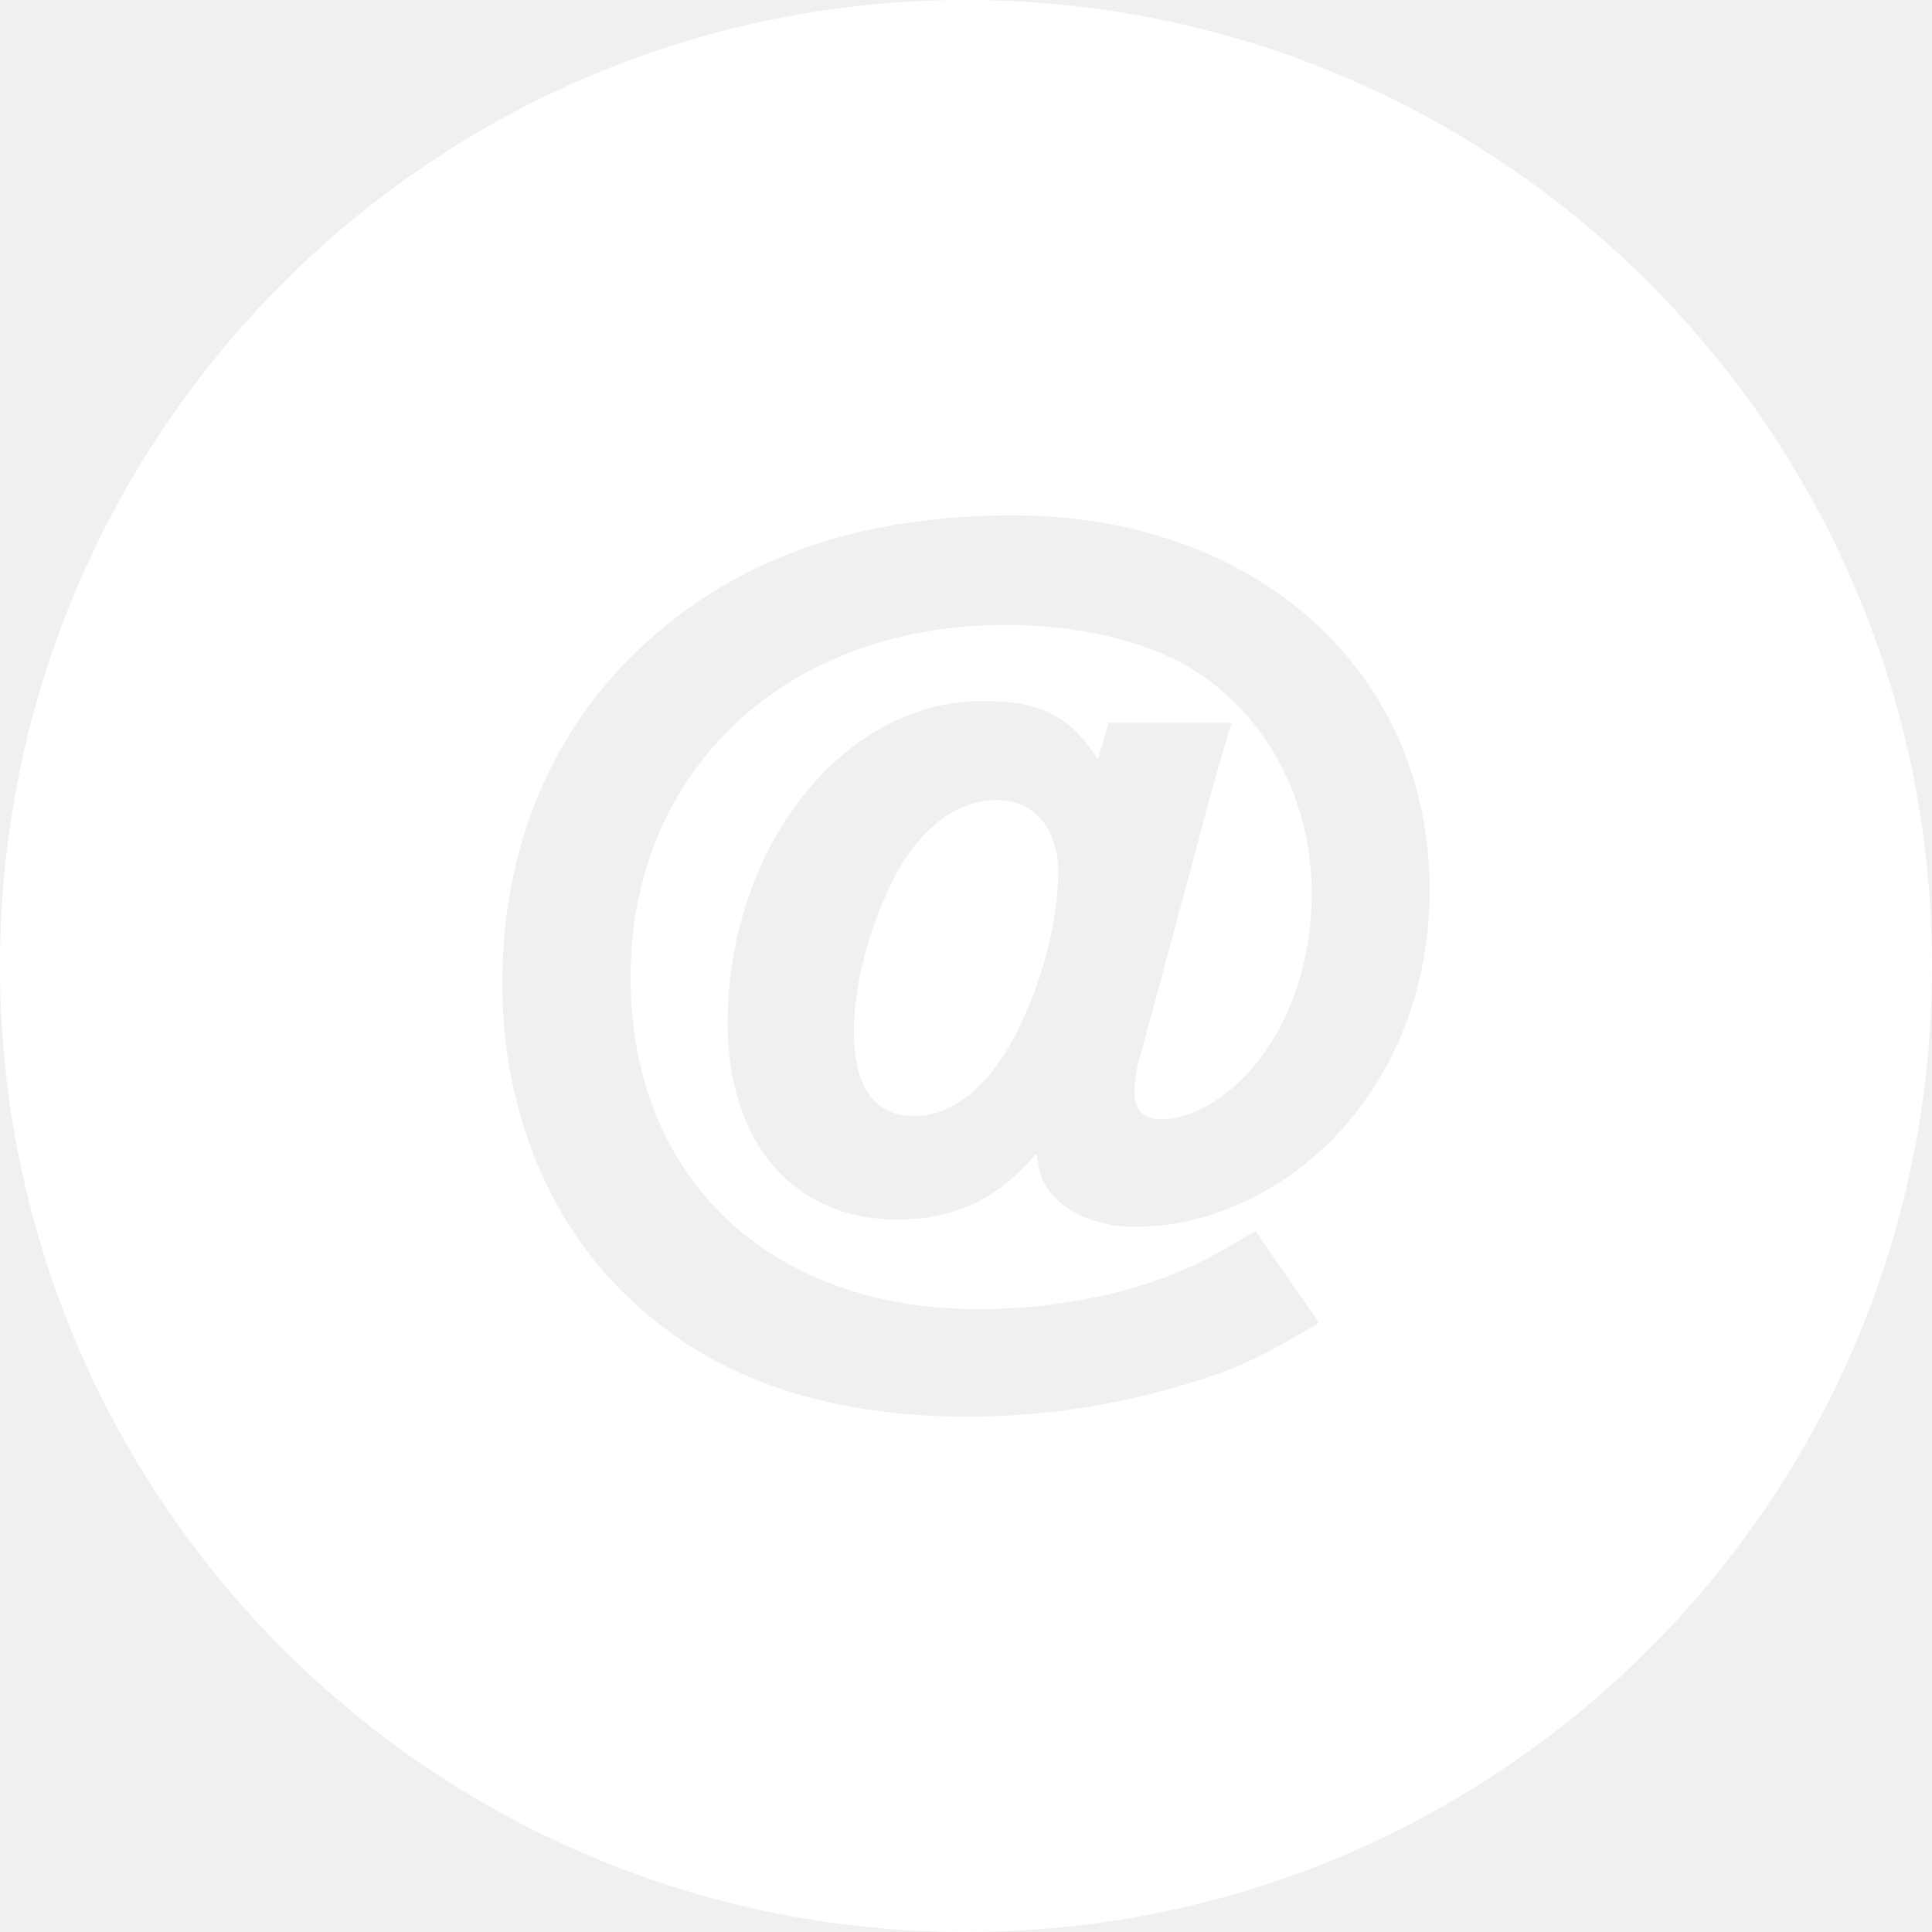
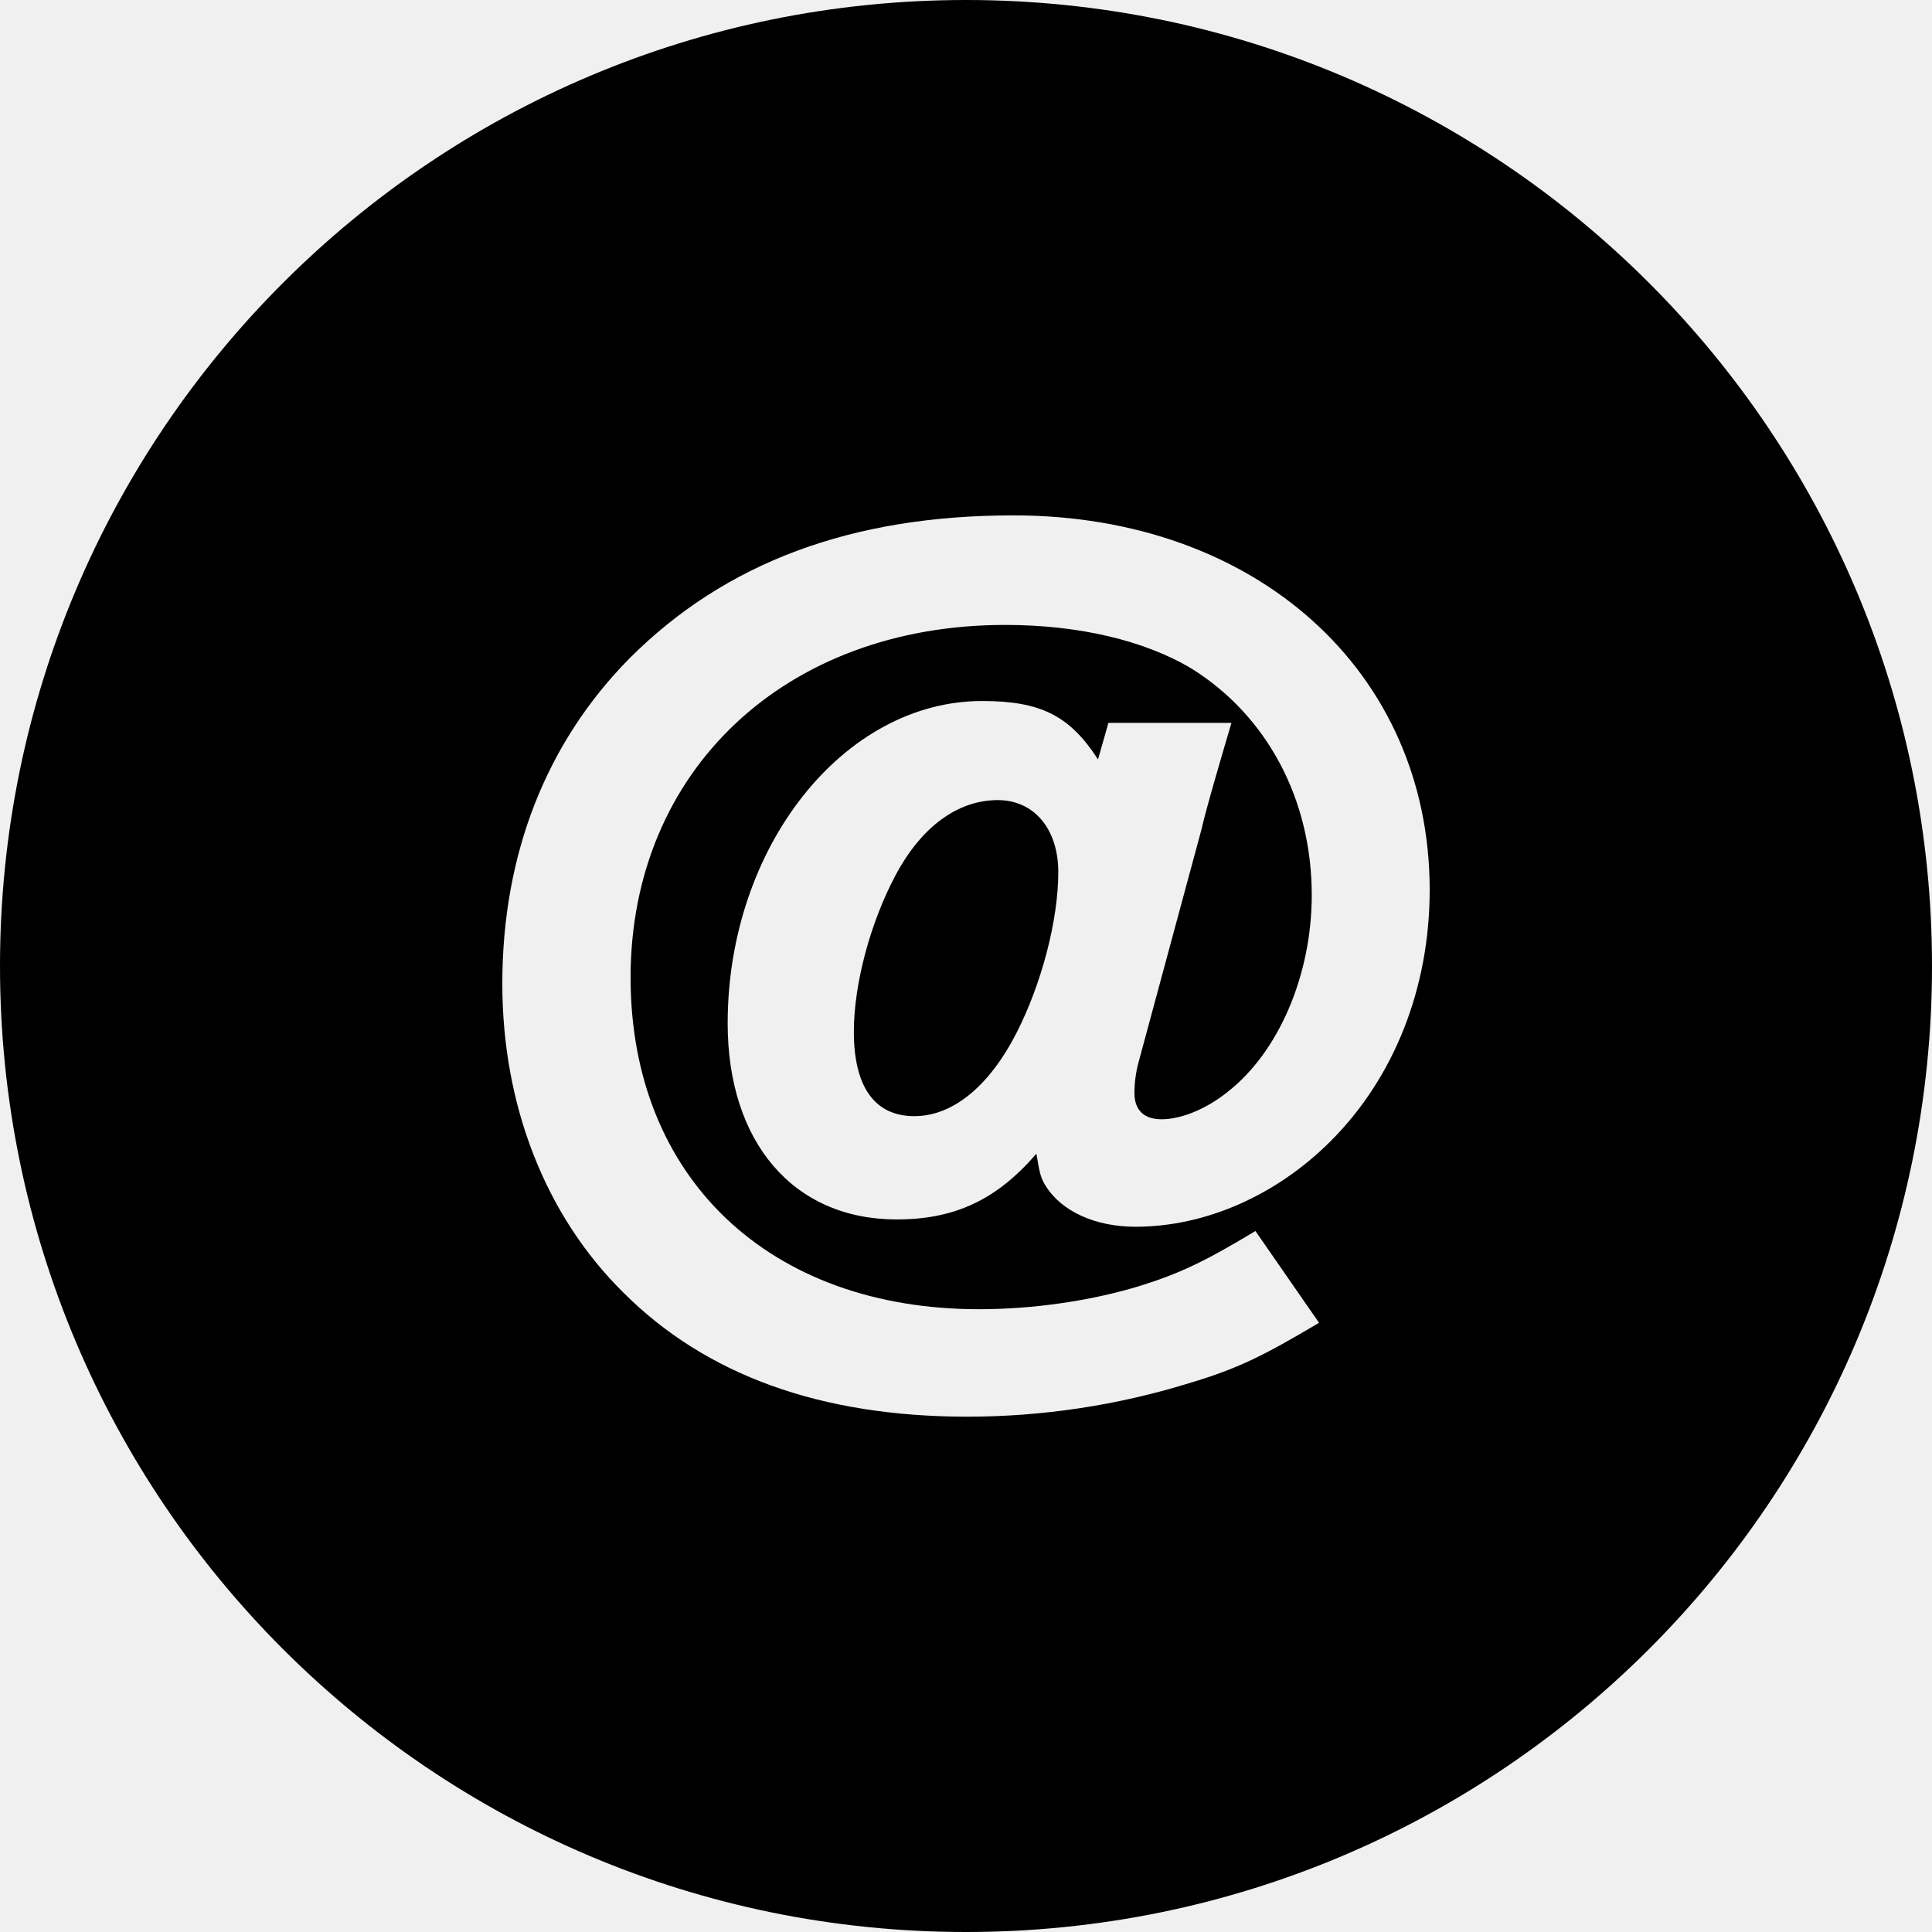
<svg xmlns="http://www.w3.org/2000/svg" height="451" width="451" viewBox="0 0 100 100">
-   <g fill="#fff">
+   <g fill="#000">
    <path d="M50 0C22.386 0 0 22.386 0 50s22.386 50 50 50 50-22.386 50-50S77.614 0 50 0zm18.871 59.068c-2.809 2.808-6.479 4.428-10.098 4.428-2.105 0-3.832-.811-4.644-2.105-.271-.433-.323-.701-.485-1.675-2.052 2.376-4.21 3.402-7.233 3.402-5.345 0-8.747-3.996-8.747-10.151 0-9.124 5.994-16.683 13.174-16.683 3.021 0 4.535.756 5.994 3.024l.54-1.891h6.368c-.321 1.081-1.297 4.374-1.565 5.562l-3.239 11.986a6.09 6.09 0 0 0-.217 1.619c0 .864.485 1.35 1.404 1.35 1.025 0 2.32-.539 3.4-1.403 2.646-2.052 4.373-6.046 4.373-10.201 0-4.967-2.32-9.286-6.209-11.716-2.43-1.457-5.83-2.268-9.664-2.268-11.393 0-19.384 7.559-19.384 18.249 0 10.367 7.18 17.17 18.032 17.17 2.808 0 5.776-.433 8.263-1.186 2.105-.65 3.457-1.297 6.047-2.862l3.293 4.751c-2.916 1.729-4.213 2.376-6.75 3.133a38.955 38.955 0 0 1-11.444 1.726c-7.613 0-13.552-2.158-17.817-6.427C28.213 62.904 26 57.18 26 50.918c0-6.695 2.268-12.473 6.587-16.846 4.967-4.967 11.501-7.396 19.869-7.396C65.036 26.676 74 34.773 74 46.058c0 5.075-1.836 9.719-5.129 13.01z" />
    <path d="M51.646 41.413c-2.052 0-3.94 1.351-5.292 3.888-1.295 2.429-2.159 5.615-2.159 8.1 0 2.86 1.081 4.371 3.131 4.371 1.999 0 3.889-1.565 5.293-4.319 1.295-2.537 2.158-5.828 2.158-8.313 0-2.215-1.241-3.727-3.131-3.727z" />
  </g>
</svg>
